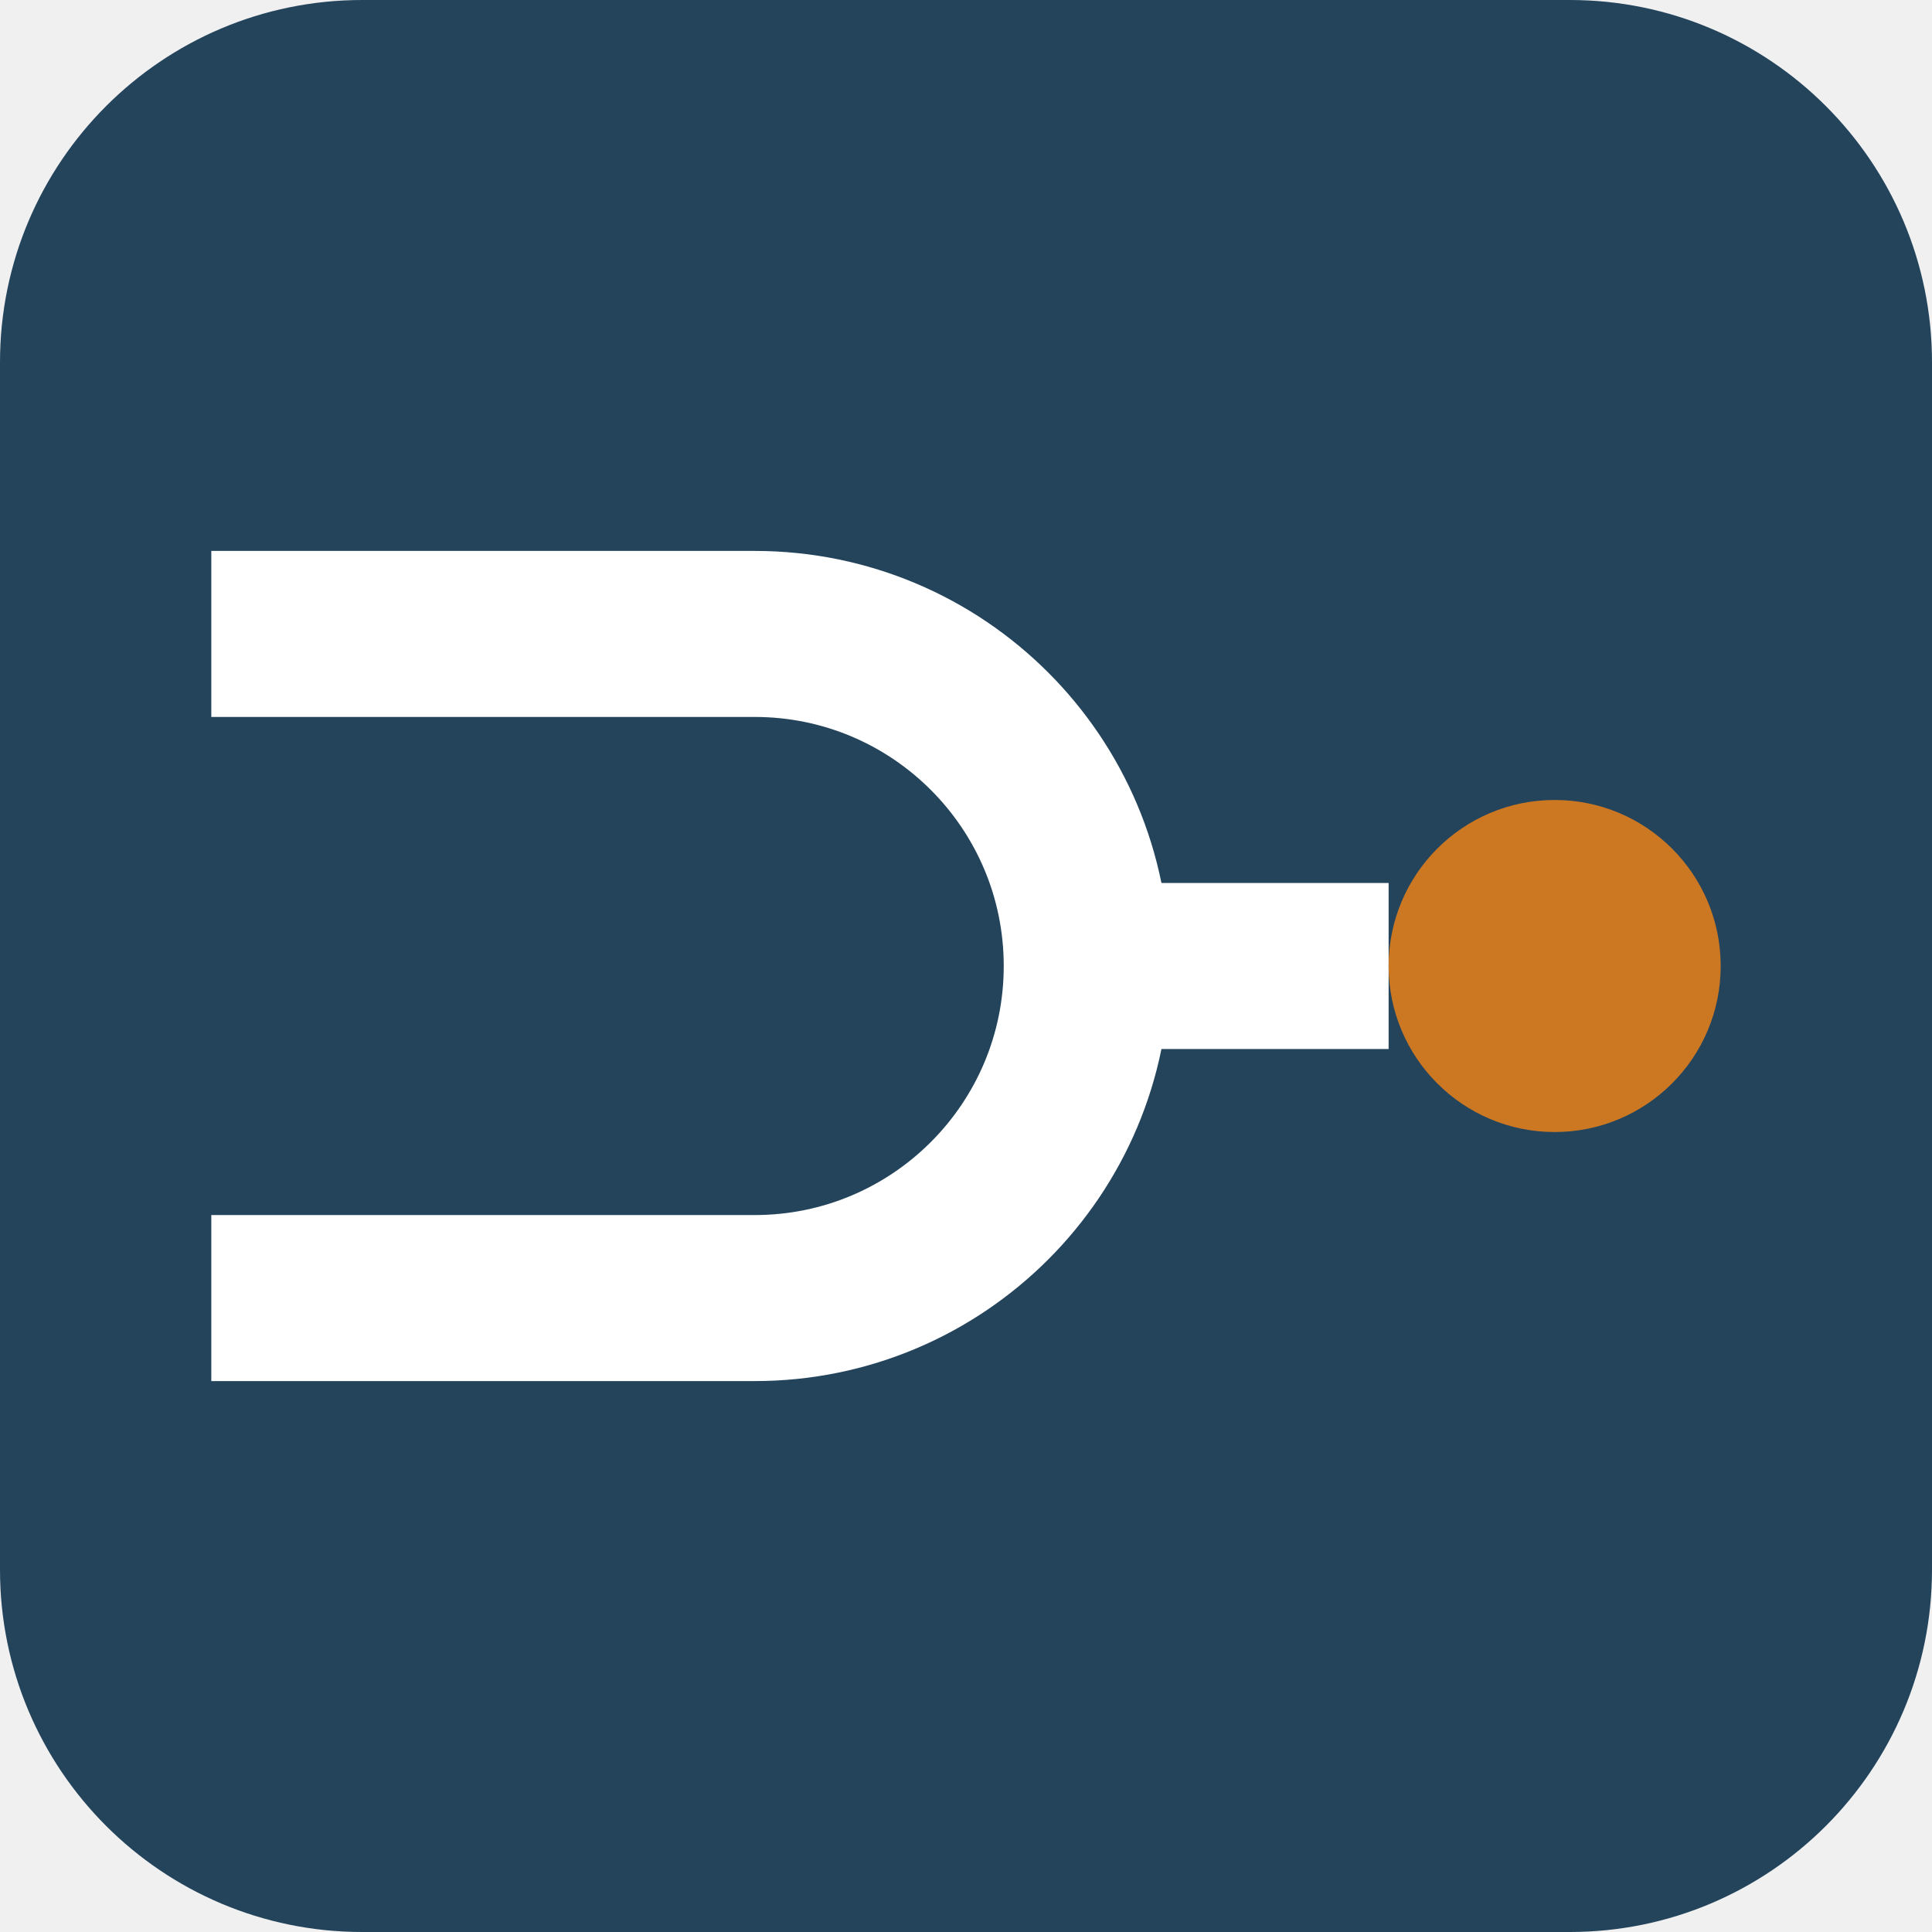
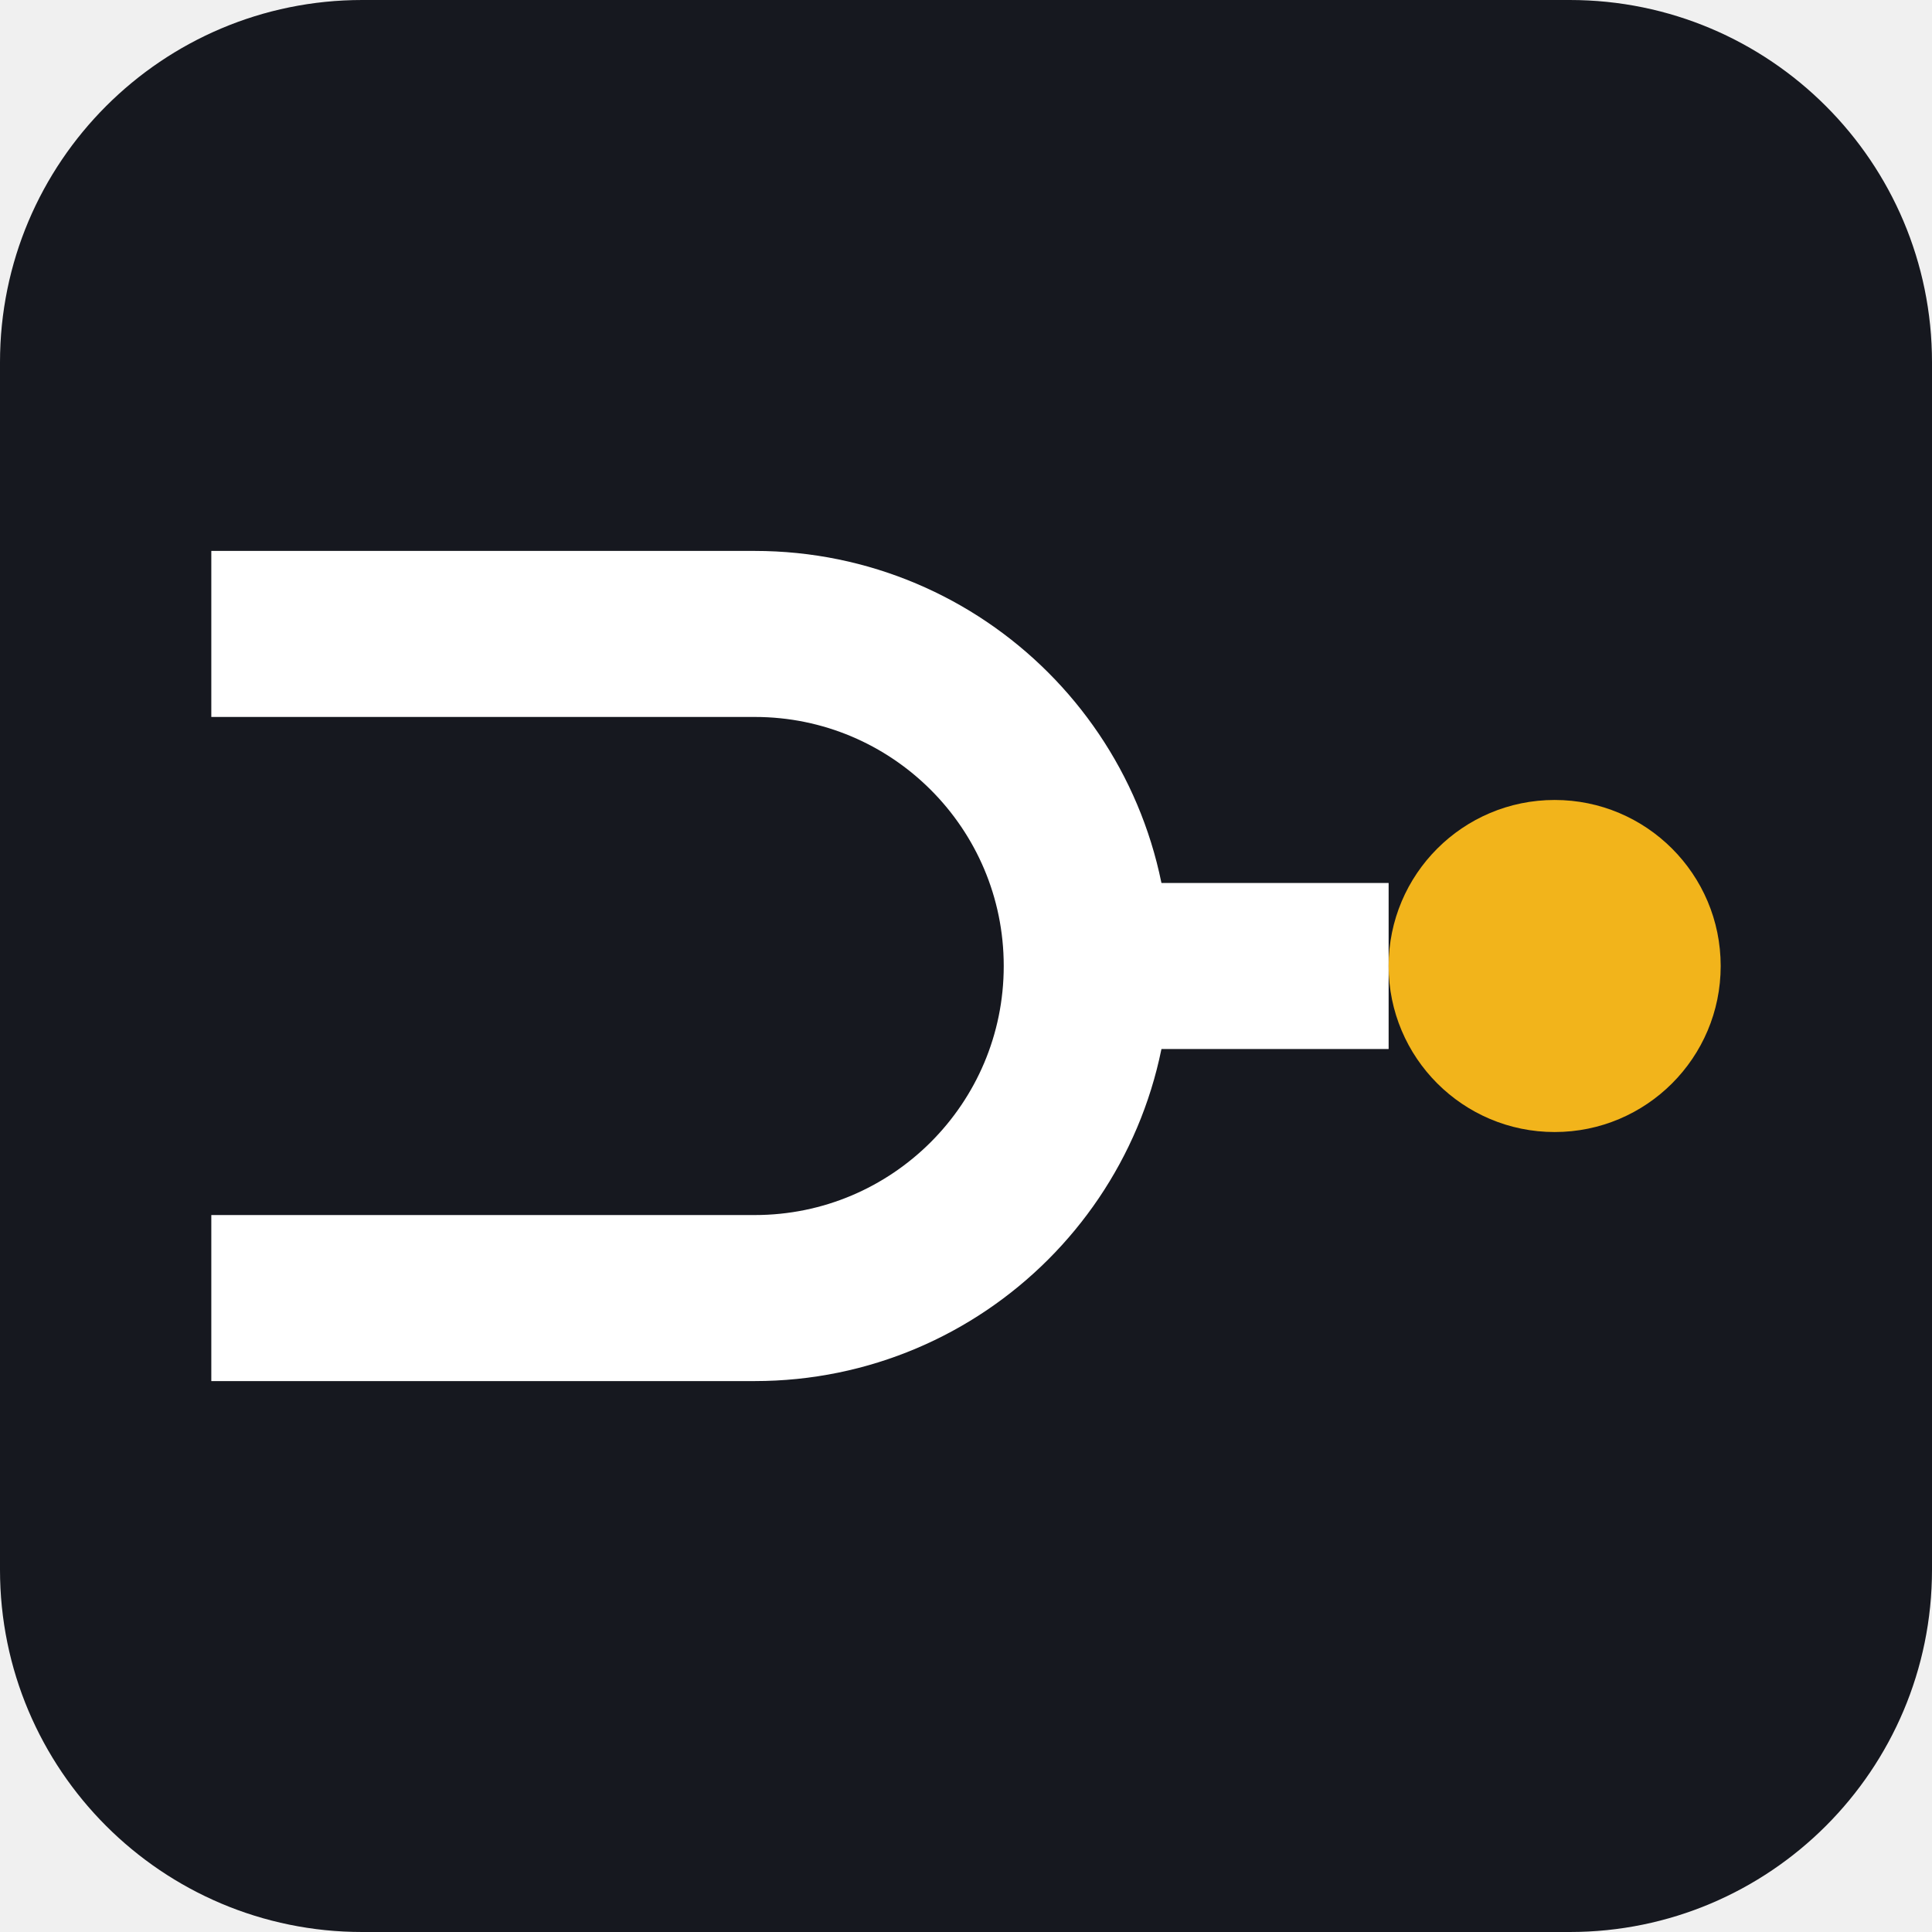
<svg xmlns="http://www.w3.org/2000/svg" viewBox="0 0 64 64">
-   <rect width="64" height="64" rx="12" fill="#24445c" />
+   <rect width="64" height="64" rx="12" fill="#16181f" />
  <g fill="none" stroke="#fff" stroke-width="5.5">
    <path d="M7 21H25a11 11 0 0 1 0 22H7" />
    <path d="M36 32H46" />
  </g>
-   <circle cx="51.5" cy="32" r="5.5" fill="#cc7722" />
+   <circle cx="51.5" cy="32" r="5.5" fill="#f2b41b" />
</svg>
